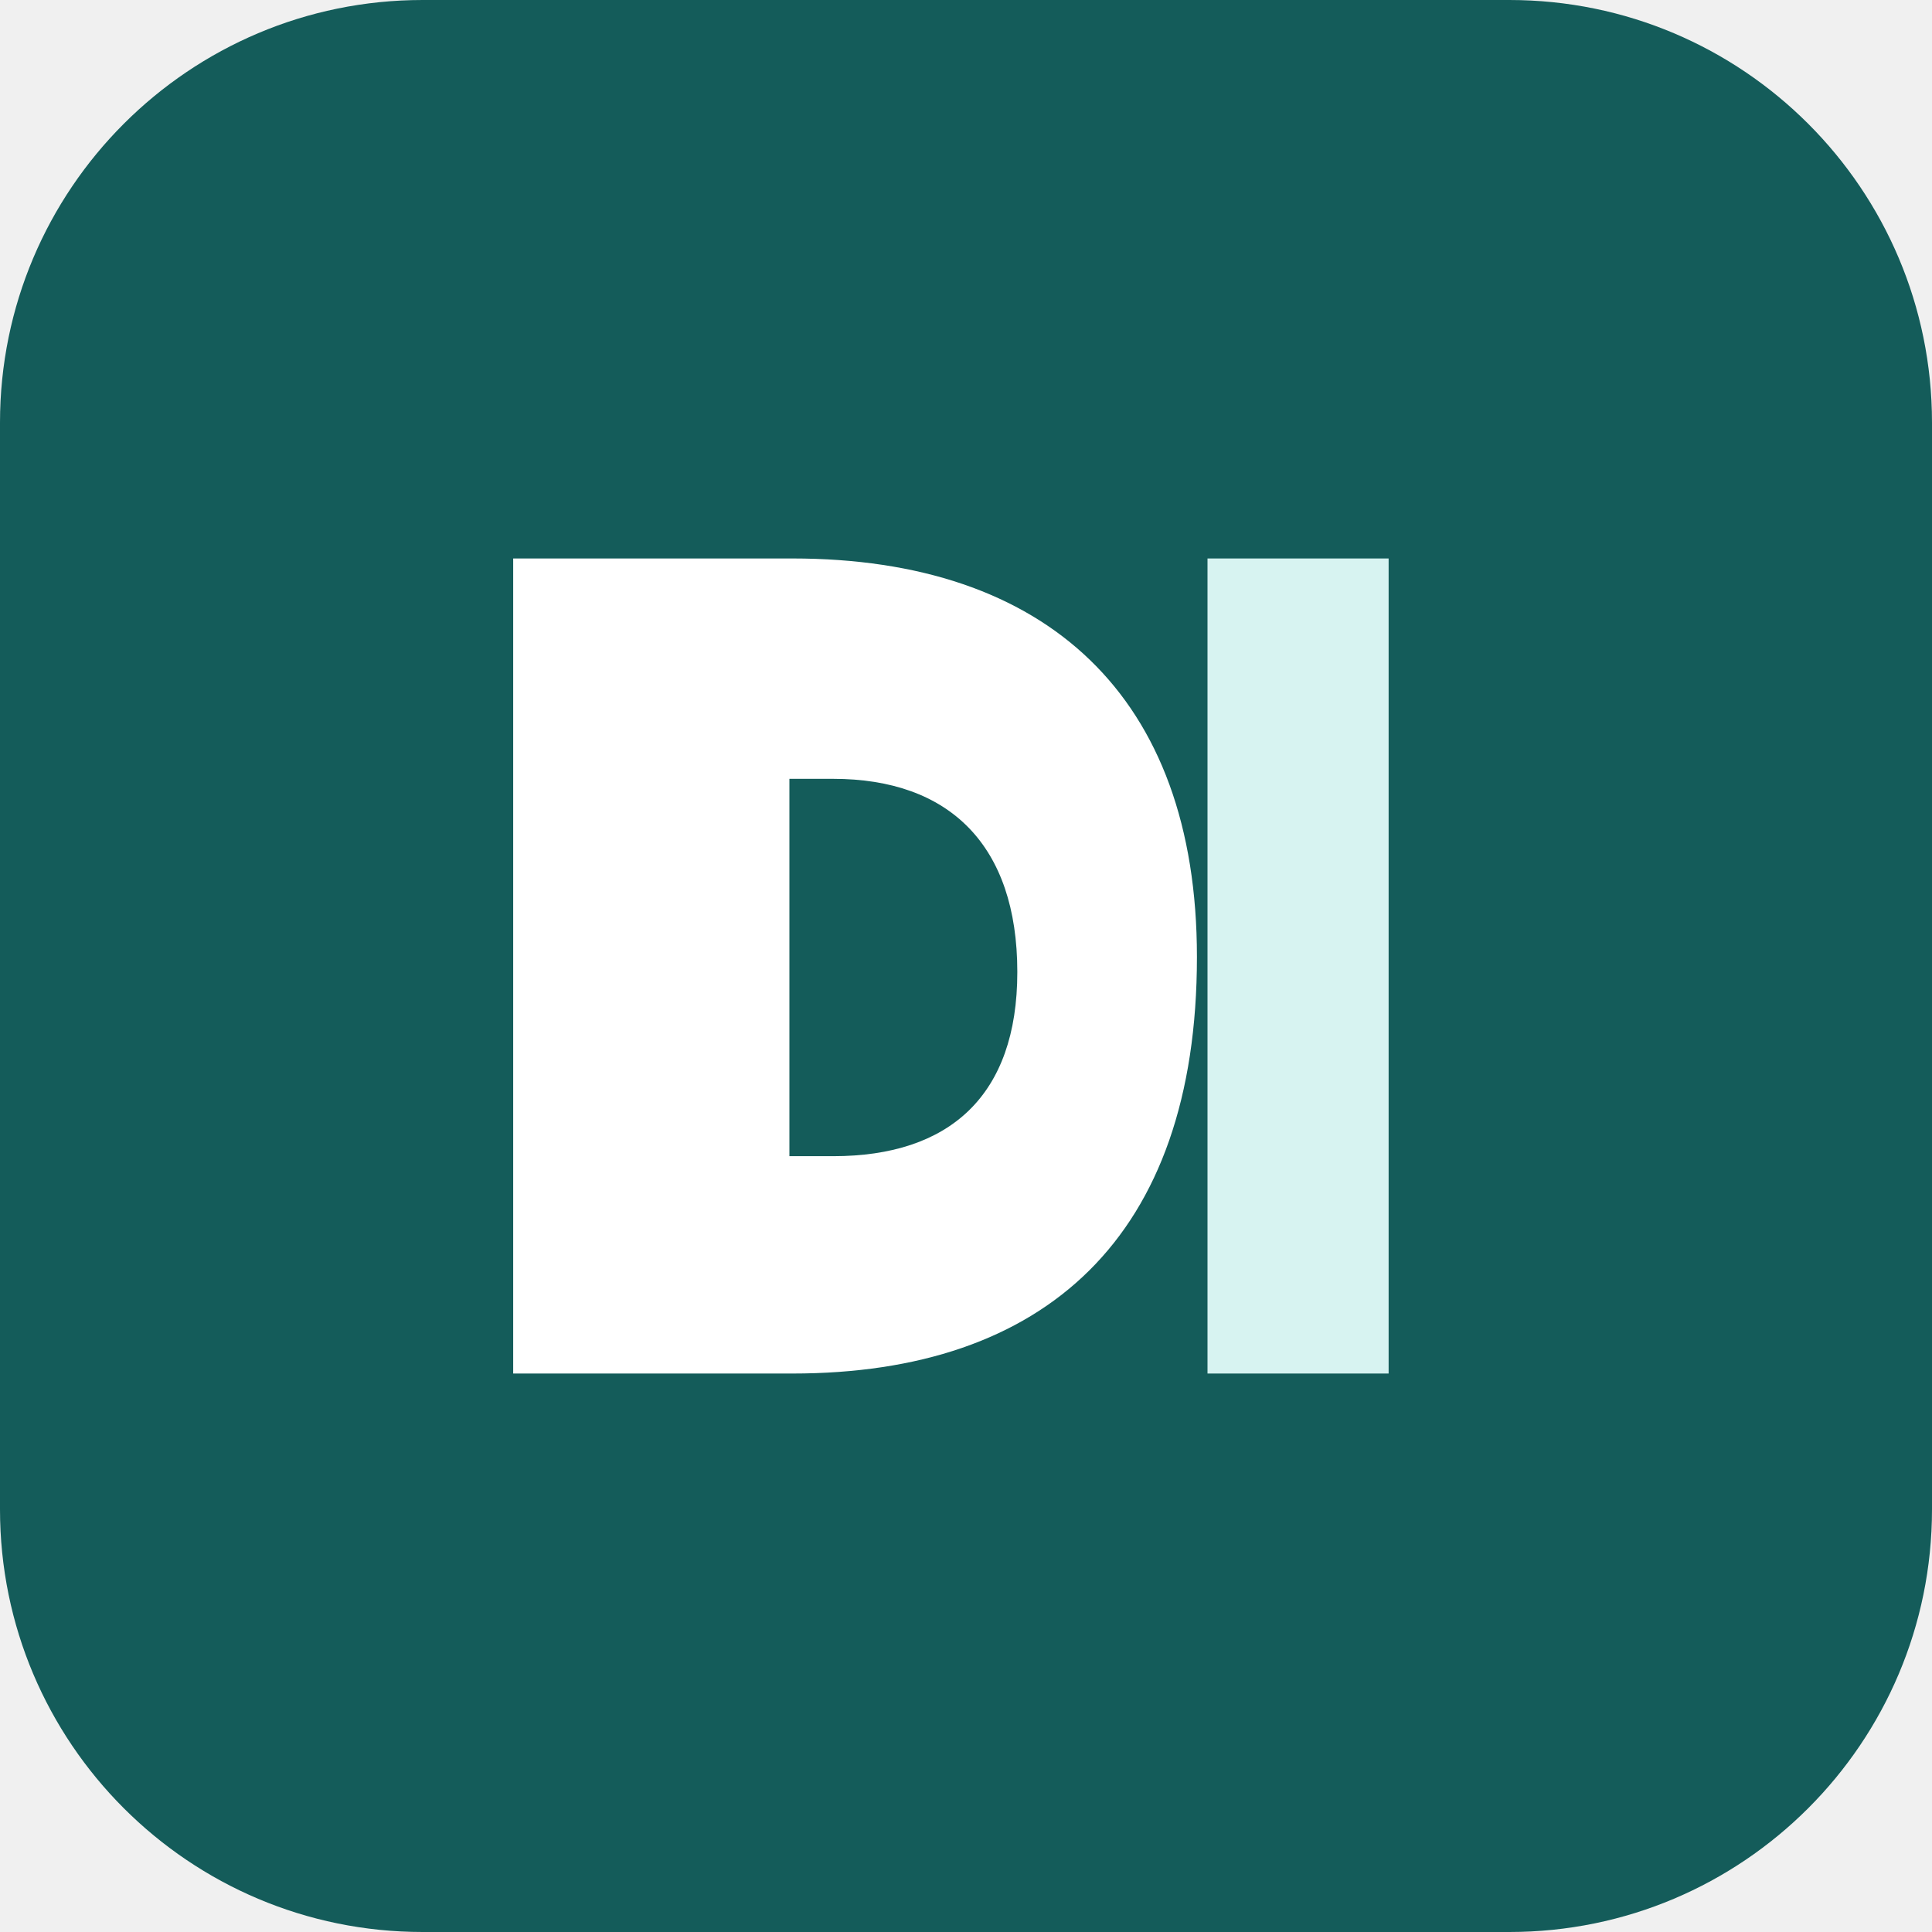
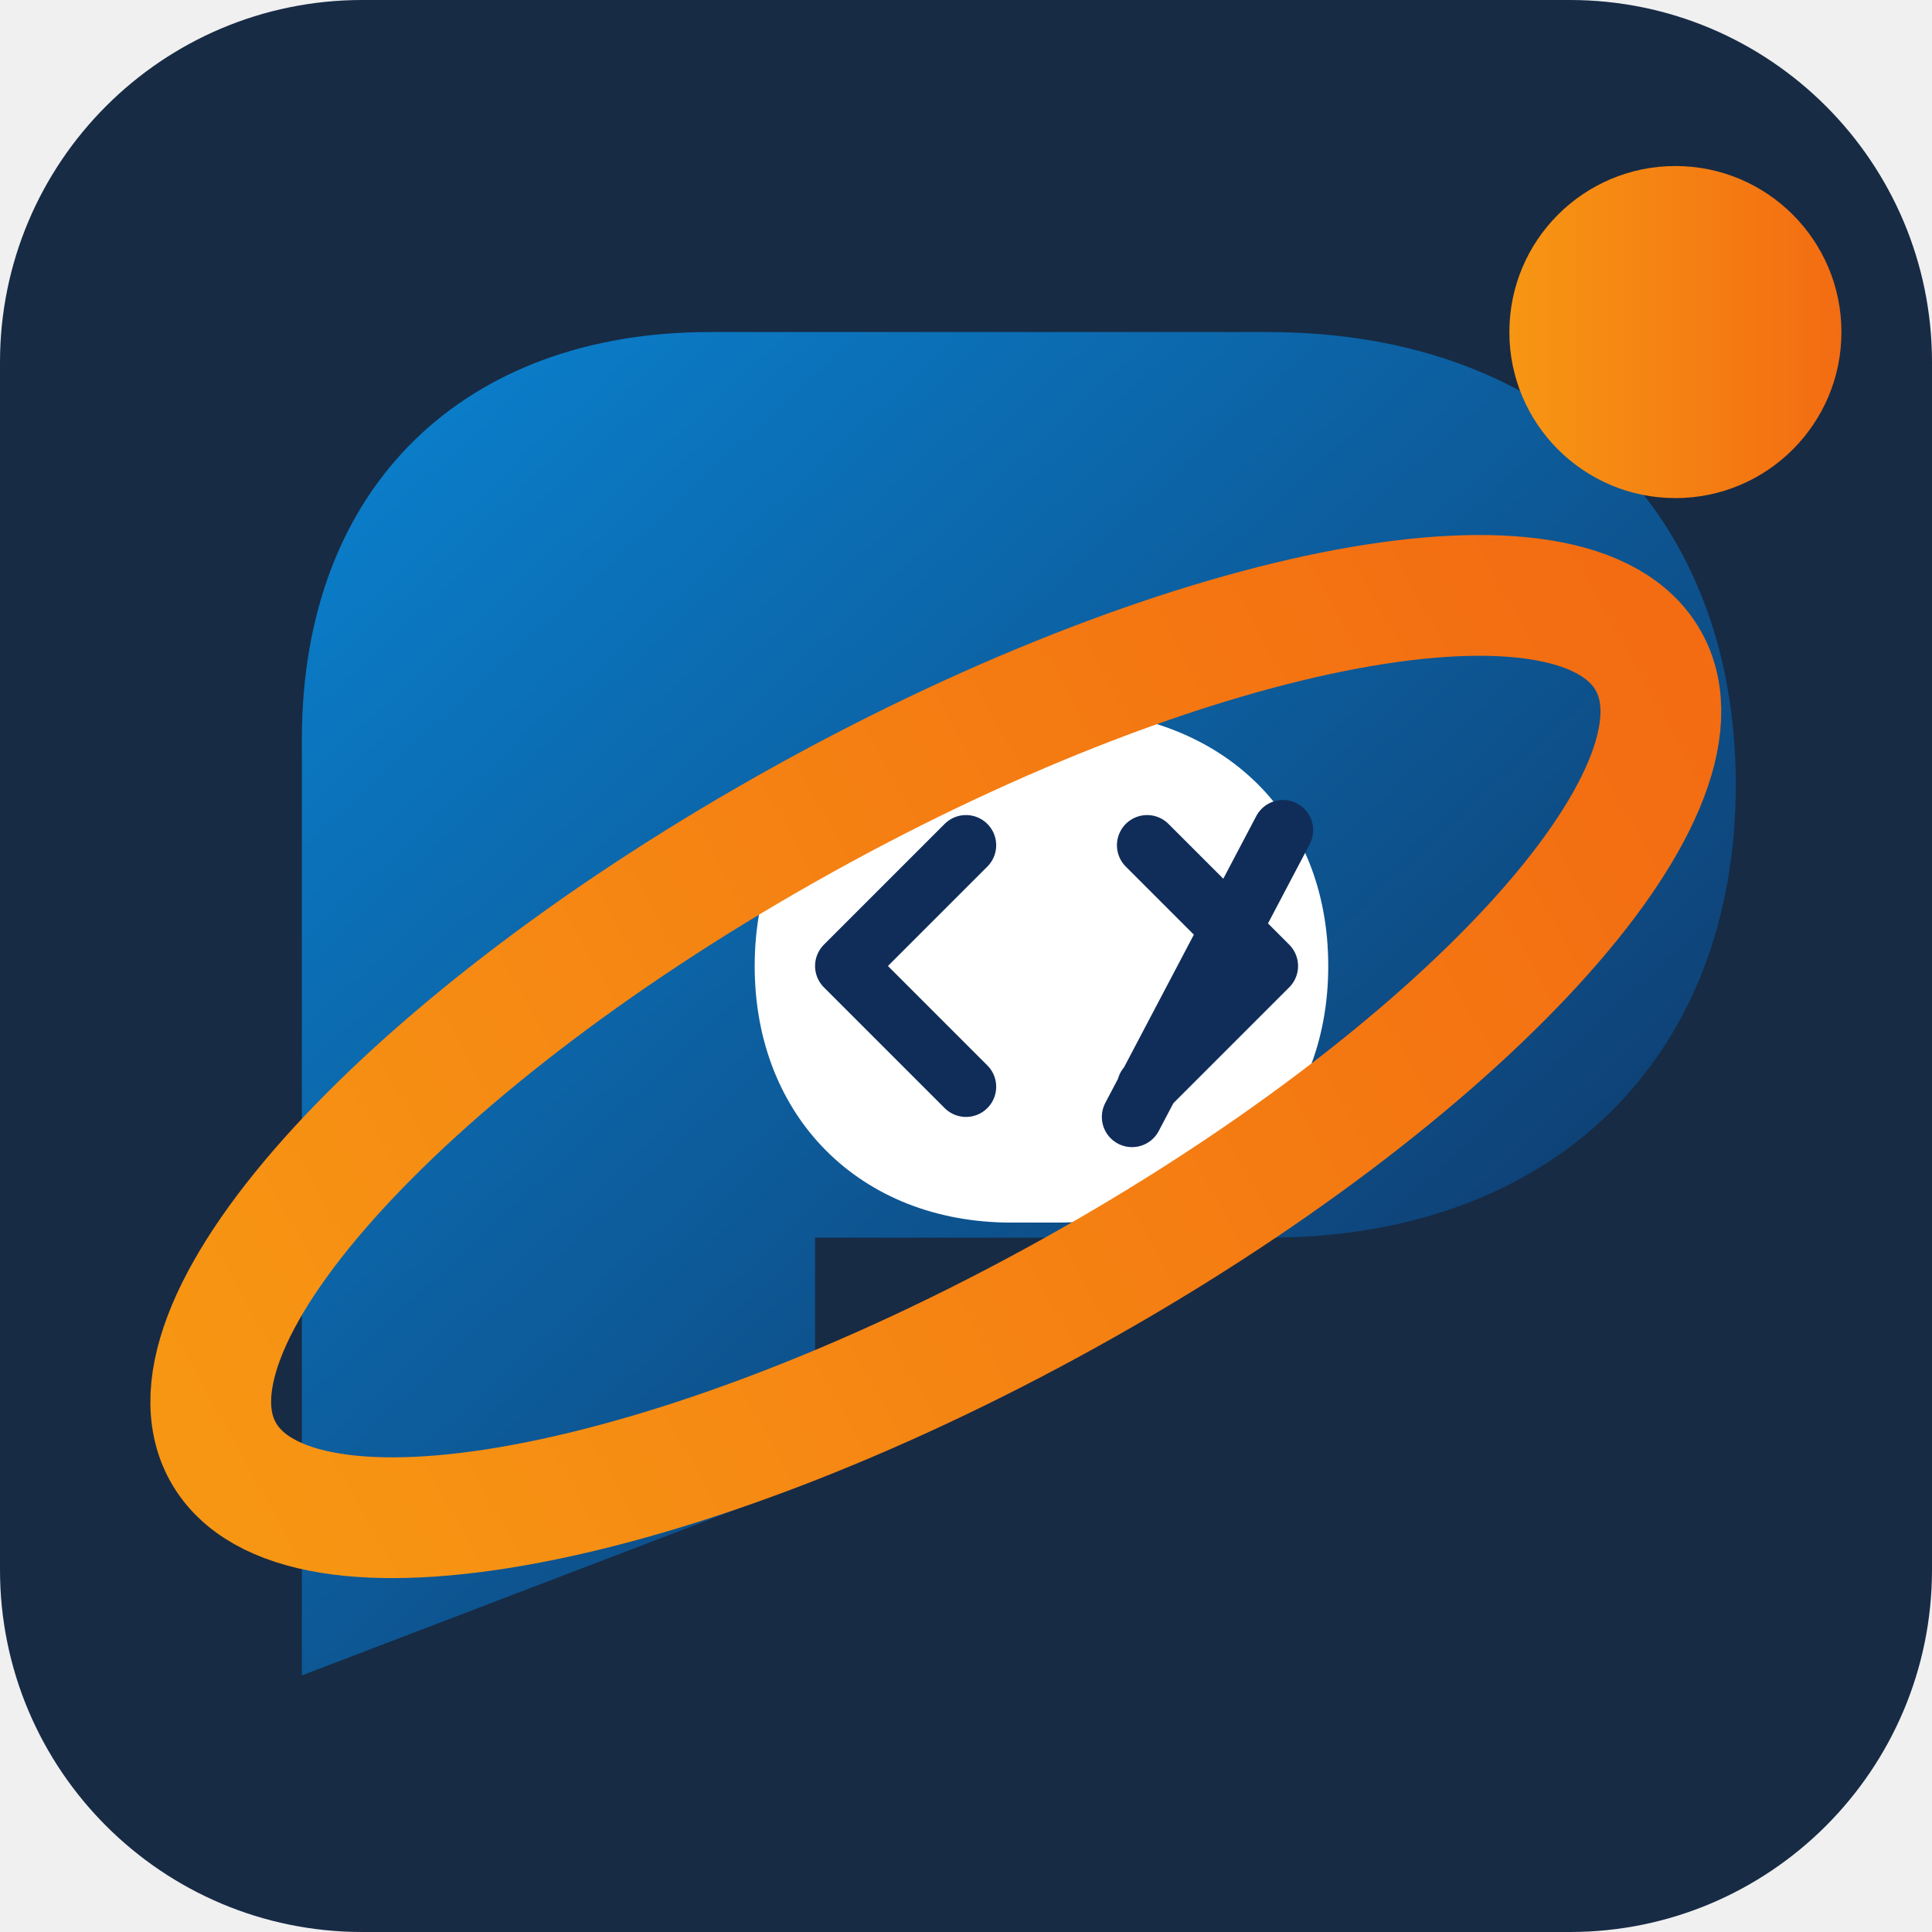
- <svg xmlns="http://www.w3.org/2000/svg" viewBox="0 0 128 128" role="img" aria-label="ProjectSphere logo">
-   <rect width="128" height="128" rx="28" fill="#145C5A" />
-   <path d="M34 91V37h18.5c16.8 0 26.8 9.1 26.8 26.4 0 18.6-10.1 27.6-26.8 27.6H34zm18.3-14.4h2.9c7.7 0 12.2-4 12.2-12.2 0-8.4-4.5-12.8-12.2-12.8h-2.9v25z" fill="#fff" />
-   <path d="M80 91V37h12v54H80z" fill="#D7F3F1" />
+ <svg xmlns="http://www.w3.org/2000/svg" viewBox="0 0 128 128" role="img" aria-label="ProjectSphere">
+   <defs>
+     <linearGradient id="blue" x1="0" y1="0" x2="1" y2="1">
+       <stop offset="0" stop-color="#0A83D2" />
+       <stop offset="1" stop-color="#102D59" />
+     </linearGradient>
+     <linearGradient id="orange" x1="0" y1="0" x2="1" y2="0">
+       <stop offset="0" stop-color="#F79613" />
+       <stop offset="1" stop-color="#F36C12" />
+     </linearGradient>
+   </defs>
+   <rect width="128" height="128" rx="24" fill="#172B45" />
+   <path d="M20 111V49c0-17 11-27 27-27h37c19 0 31 12 31 30s-12 30-31 30H54v16z" fill="url(#blue)" />
+   <path d="M50 64c0-10 7-17 17-17h3c11 0 18 7 18 17s-7 17-18 17h-3c-10 0-17-7-17-17z" fill="#fff" />
+   <path d="m64 56-8 8 8 8m12-16 8 8-8 8m9-17-10 19" fill="none" stroke="#102D59" stroke-linecap="round" stroke-linejoin="round" stroke-width="4" />
+   <ellipse cx="62" cy="70" rx="54" ry="18" transform="rotate(-29 62 70)" fill="none" stroke="url(#orange)" stroke-width="8" />
+   <circle cx="111" cy="22" r="11" fill="url(#orange)" />
</svg>
